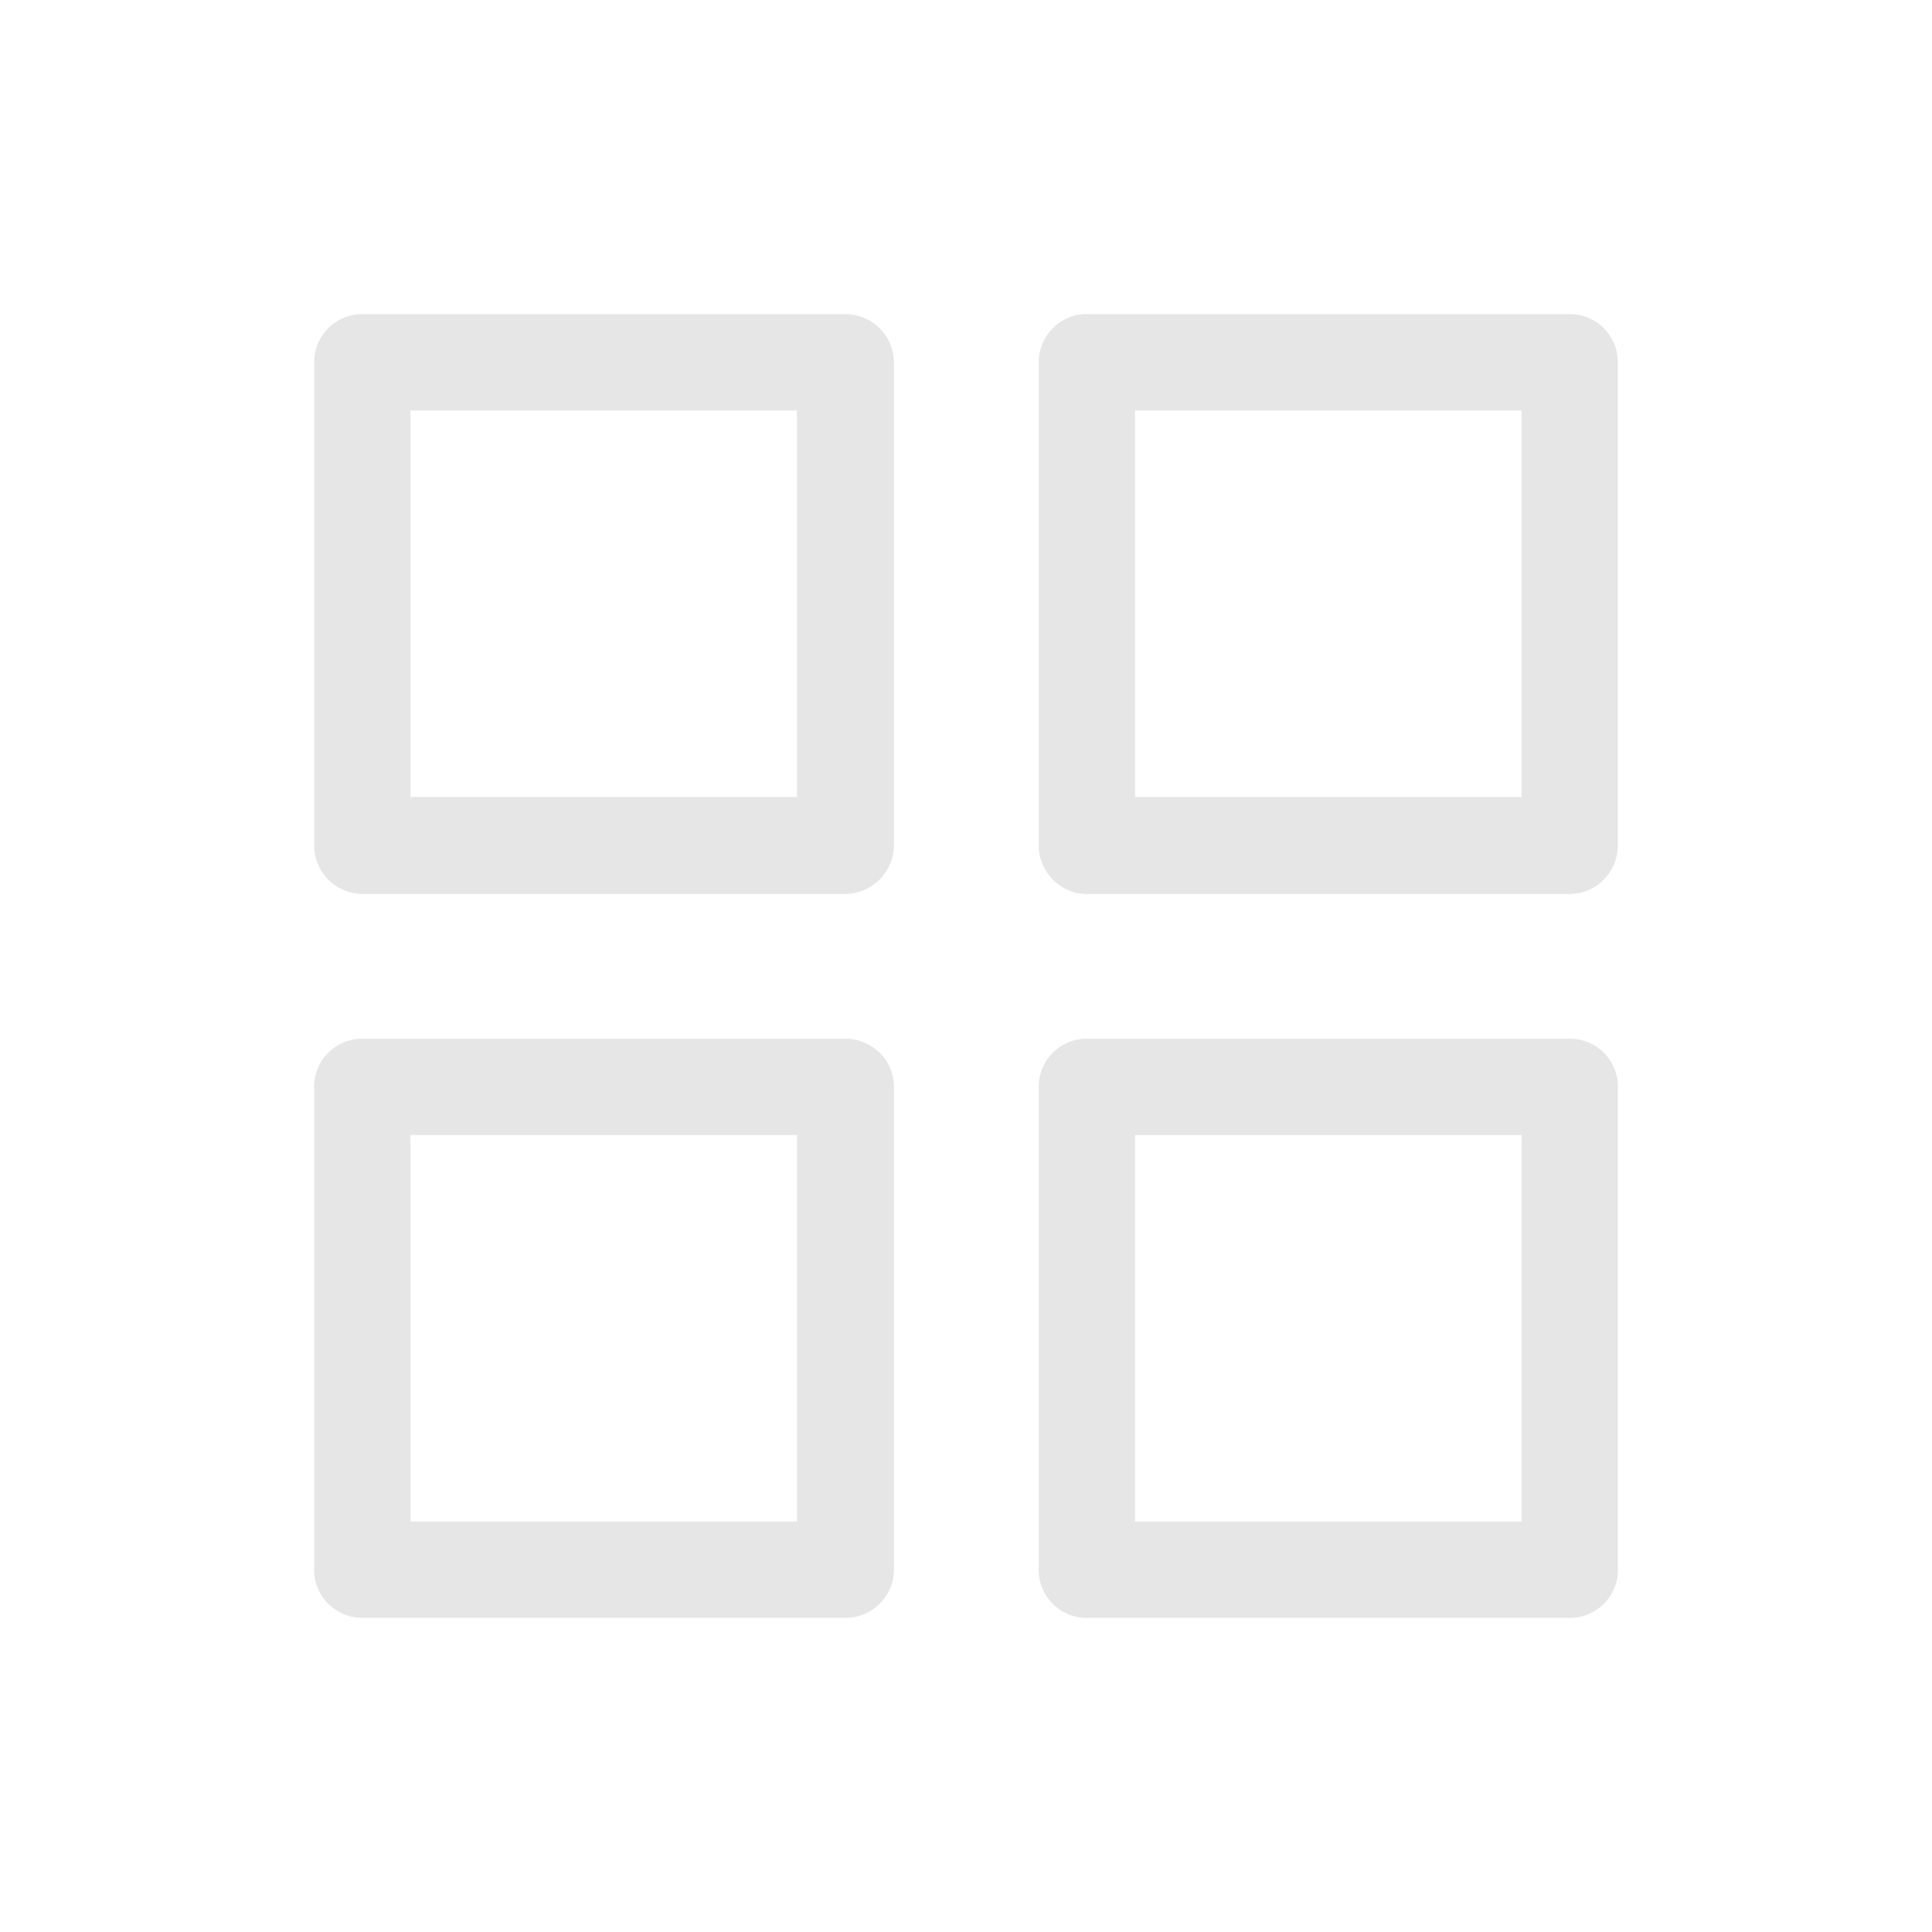
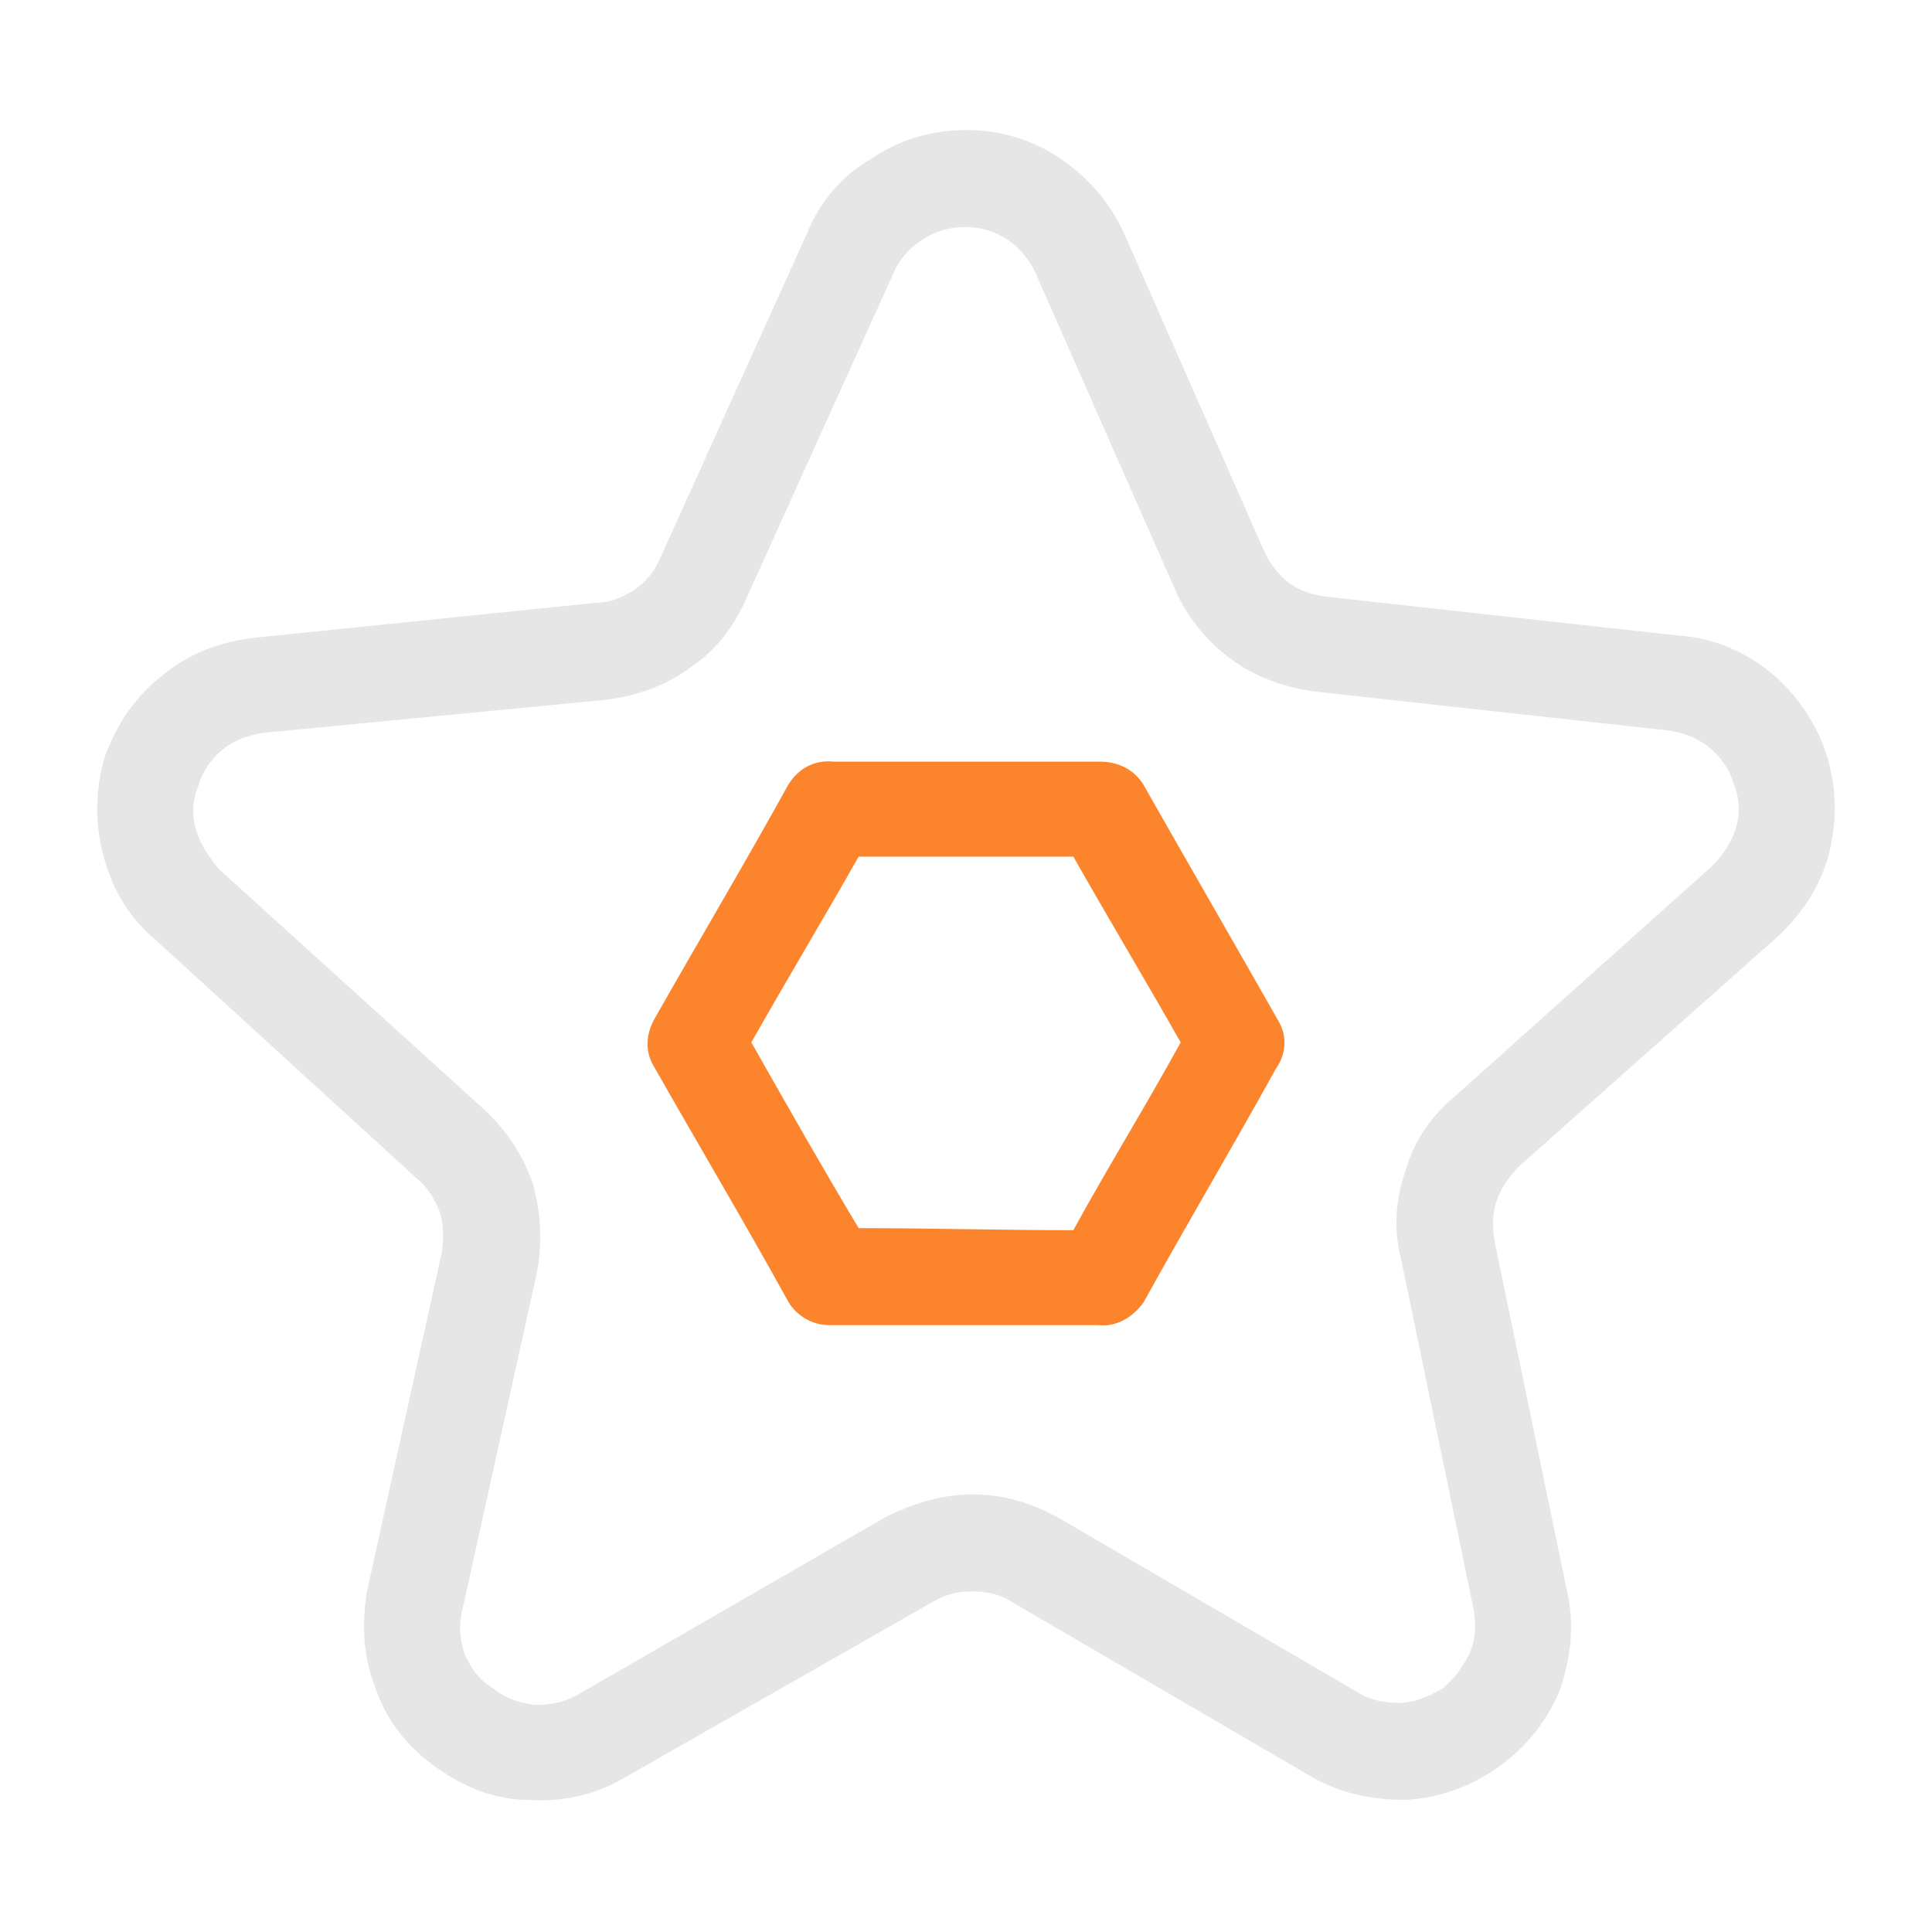
- <svg xmlns="http://www.w3.org/2000/svg" xml:space="preserve" width="32px" height="32px" version="1.1" shape-rendering="geometricPrecision" text-rendering="geometricPrecision" image-rendering="optimizeQuality" fill-rule="evenodd" clip-rule="evenodd" viewBox="0 0 31.49 31.49">
+ <svg xmlns="http://www.w3.org/2000/svg" xml:space="preserve" width="32px" height="32px" version="1.1" shape-rendering="geometricPrecision" text-rendering="geometricPrecision" image-rendering="optimizeQuality" fill-rule="evenodd" clip-rule="evenodd" viewBox="0 0 9.36 9.36">
  <g id="Layer_x0020_1">
-     <rect fill="none" width="31.49" height="31.49" />
-     <path fill="#E6E6E6" fill-rule="nonzero" d="M6.69 24.8l6.3 0 0 -6.3 -6.3 0 0 6.3zm0 -11.81l6.3 0 0 -6.3 -6.3 0 0 6.3zm7.09 1.58l-7.87 0c-0.44,0 -0.79,-0.36 -0.79,-0.79l0 -7.87c0,-0.44 0.35,-0.79 0.79,-0.79l7.87 0c0.43,0 0.79,0.35 0.79,0.79l0 7.87c0,0.43 -0.36,0.79 -0.79,0.79zm4.72 -1.58l6.3 0 0 -6.3 -6.3 0 0 6.3zm7.09 1.58l-7.88 0c-0.43,0 -0.78,-0.36 -0.78,-0.79l0 -7.87c0,-0.44 0.35,-0.79 0.78,-0.79l7.88 0c0.43,0 0.78,0.35 0.78,0.79l0 7.87c0,0.43 -0.35,0.79 -0.78,0.79zm-7.09 10.23l6.3 0 0 -6.3 -6.3 0 0 6.3zm7.09 1.57l-7.88 0c-0.43,0 -0.78,-0.35 -0.78,-0.78l0 -7.88c0,-0.43 0.35,-0.78 0.78,-0.78l7.88 0c0.43,0 0.78,0.35 0.78,0.78l0 7.88c0,0.43 -0.35,0.78 -0.78,0.78zm-11.81 0l-7.87 0c-0.44,0 -0.79,-0.35 -0.79,-0.78l0 -7.88c0,-0.43 0.35,-0.78 0.79,-0.78l7.87 0c0.43,0 0.79,0.35 0.79,0.78l0 7.88c0,0.43 -0.36,0.78 -0.79,0.78z" />
+     <rect fill="none" width="9.36" height="9.36" />
+     <g id="_2310759876048">
+       <path fill="#E6E6E6" fill-rule="nonzero" d="M5.45 1.14l0.67 1.52c0.03,0.07 0.07,0.12 0.12,0.16 0.05,0.04 0.11,0.06 0.18,0.07l1.72 0.19c0.16,0.01 0.32,0.08 0.44,0.18 0.12,0.1 0.22,0.24 0.27,0.4 0.05,0.16 0.05,0.32 0.01,0.48 -0.04,0.15 -0.13,0.29 -0.25,0.4l-1.25 1.11c-0.05,0.05 -0.09,0.11 -0.11,0.17 -0.02,0.06 -0.02,0.12 -0.01,0.19l0.35 1.69c0.04,0.17 0.02,0.33 -0.03,0.48 -0.06,0.15 -0.16,0.28 -0.3,0.38 -0.14,0.1 -0.29,0.15 -0.45,0.16 -0.16,0 -0.32,-0.03 -0.47,-0.12l-1.44 -0.84c-0.06,-0.04 -0.13,-0.05 -0.19,-0.05 -0.06,0 -0.12,0.01 -0.19,0.05l-1.49 0.85c-0.15,0.09 -0.31,0.12 -0.47,0.11 -0.16,0 -0.31,-0.06 -0.45,-0.16 -0.14,-0.1 -0.24,-0.23 -0.29,-0.38 -0.06,-0.15 -0.07,-0.31 -0.04,-0.48l0.36 -1.63c0.01,-0.07 0.01,-0.14 -0.01,-0.2 -0.02,-0.05 -0.05,-0.11 -0.11,-0.16l-1.27 -1.16c-0.13,-0.11 -0.21,-0.25 -0.25,-0.41 -0.04,-0.15 -0.04,-0.32 0.01,-0.48 0.06,-0.16 0.15,-0.29 0.28,-0.39 0.12,-0.1 0.27,-0.16 0.44,-0.18l1.66 -0.17c0.07,0 0.13,-0.03 0.18,-0.06 0.06,-0.04 0.1,-0.09 0.13,-0.16l0.71 -1.57c0.06,-0.15 0.17,-0.28 0.31,-0.36 0.13,-0.09 0.29,-0.14 0.46,-0.14 0.17,0 0.33,0.05 0.46,0.14 0.13,0.09 0.24,0.21 0.31,0.37zm0.24 1.71l-0.67 -1.52c-0.03,-0.07 -0.08,-0.13 -0.14,-0.17 -0.06,-0.04 -0.13,-0.06 -0.2,-0.06 -0.08,0 -0.15,0.02 -0.21,0.06 -0.06,0.04 -0.11,0.09 -0.14,0.16l-0.71 1.57c-0.06,0.14 -0.15,0.26 -0.27,0.34 -0.12,0.09 -0.26,0.14 -0.41,0.16l-1.66 0.16c-0.08,0.01 -0.15,0.04 -0.2,0.08 -0.06,0.05 -0.1,0.11 -0.12,0.18 -0.03,0.07 -0.03,0.15 -0.01,0.21 0.02,0.07 0.06,0.13 0.11,0.19l1.28 1.16c0.11,0.1 0.19,0.22 0.24,0.36 0.04,0.14 0.05,0.29 0.02,0.44l-0.36 1.63c-0.02,0.08 -0.01,0.15 0.01,0.21 0.03,0.07 0.07,0.13 0.14,0.17 0.06,0.05 0.13,0.07 0.2,0.08 0.07,0 0.14,-0.01 0.21,-0.05l1.49 -0.86c0.14,-0.07 0.28,-0.11 0.42,-0.11 0.15,0 0.29,0.04 0.43,0.12l1.44 0.84c0.06,0.04 0.14,0.05 0.2,0.05 0.07,0 0.14,-0.03 0.21,-0.07 0.06,-0.05 0.1,-0.11 0.13,-0.17 0.03,-0.07 0.03,-0.14 0.02,-0.21l-0.35 -1.69c-0.04,-0.15 -0.03,-0.3 0.02,-0.44 0.04,-0.14 0.12,-0.26 0.24,-0.36l1.24 -1.11c0.06,-0.06 0.1,-0.12 0.12,-0.19 0.02,-0.06 0.02,-0.14 -0.01,-0.21 -0.02,-0.07 -0.06,-0.13 -0.12,-0.18 -0.05,-0.04 -0.12,-0.07 -0.19,-0.08l-1.72 -0.19c-0.15,-0.02 -0.29,-0.07 -0.41,-0.16 -0.11,-0.08 -0.21,-0.2 -0.27,-0.34z" />
+       <path fill="#FC842C" fill-rule="nonzero" d="M5.55 3.82c0.21,0.37 0.43,0.75 0.64,1.12 0.05,0.08 0.04,0.17 -0.01,0.24 -0.21,0.38 -0.43,0.75 -0.64,1.13 -0.05,0.07 -0.13,0.12 -0.22,0.11 -0.43,0 -0.86,0 -1.3,0 -0.09,0 -0.17,-0.05 -0.21,-0.13 -0.21,-0.38 -0.43,-0.75 -0.64,-1.12 -0.05,-0.08 -0.04,-0.17 0.01,-0.25 0.21,-0.37 0.43,-0.74 0.64,-1.12 0.05,-0.08 0.13,-0.12 0.22,-0.11 0.43,0 0.86,0 1.29,0 0.1,0 0.18,0.05 0.22,0.13zm-0.35 0.33c-0.35,0 -0.69,0 -1.04,0 -0.17,0.3 -0.35,0.6 -0.52,0.9 0.17,0.3 0.34,0.6 0.52,0.9 0.35,0 0.69,0.01 1.04,0.01 0.17,-0.31 0.35,-0.6 0.52,-0.91 -0.17,-0.3 -0.35,-0.6 -0.52,-0.9z" />
+     </g>
  </g>
</svg>
